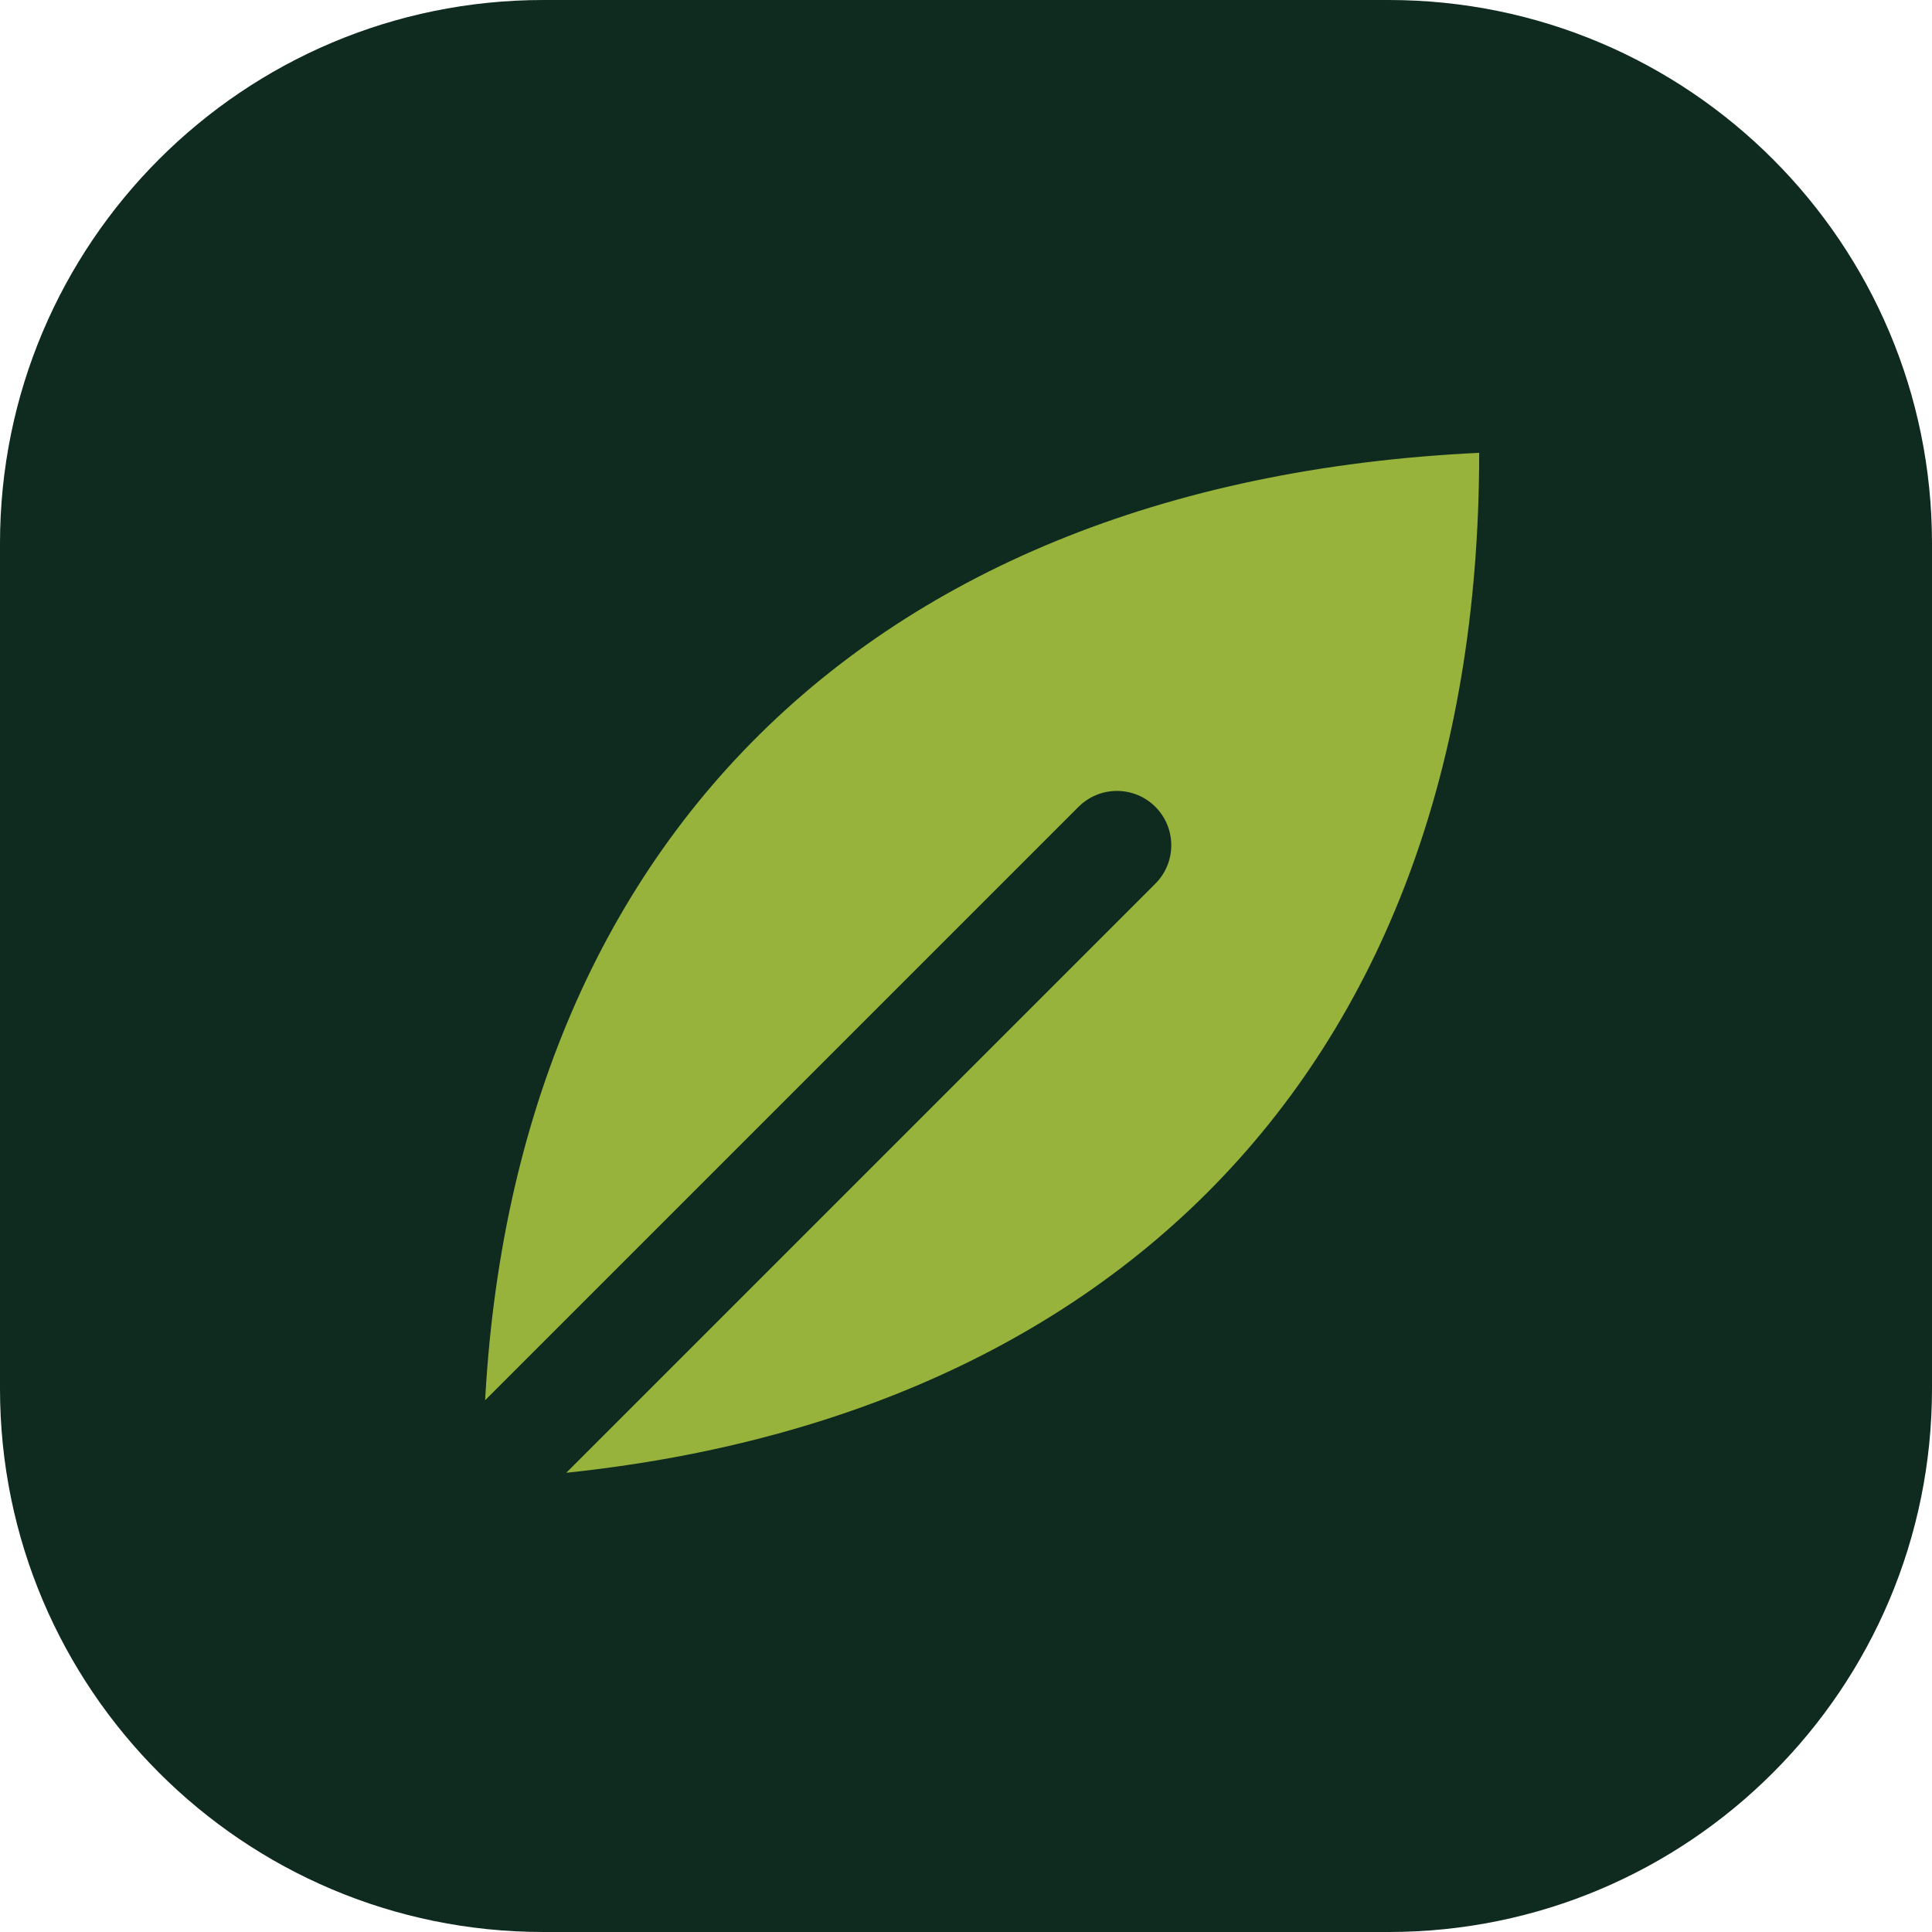
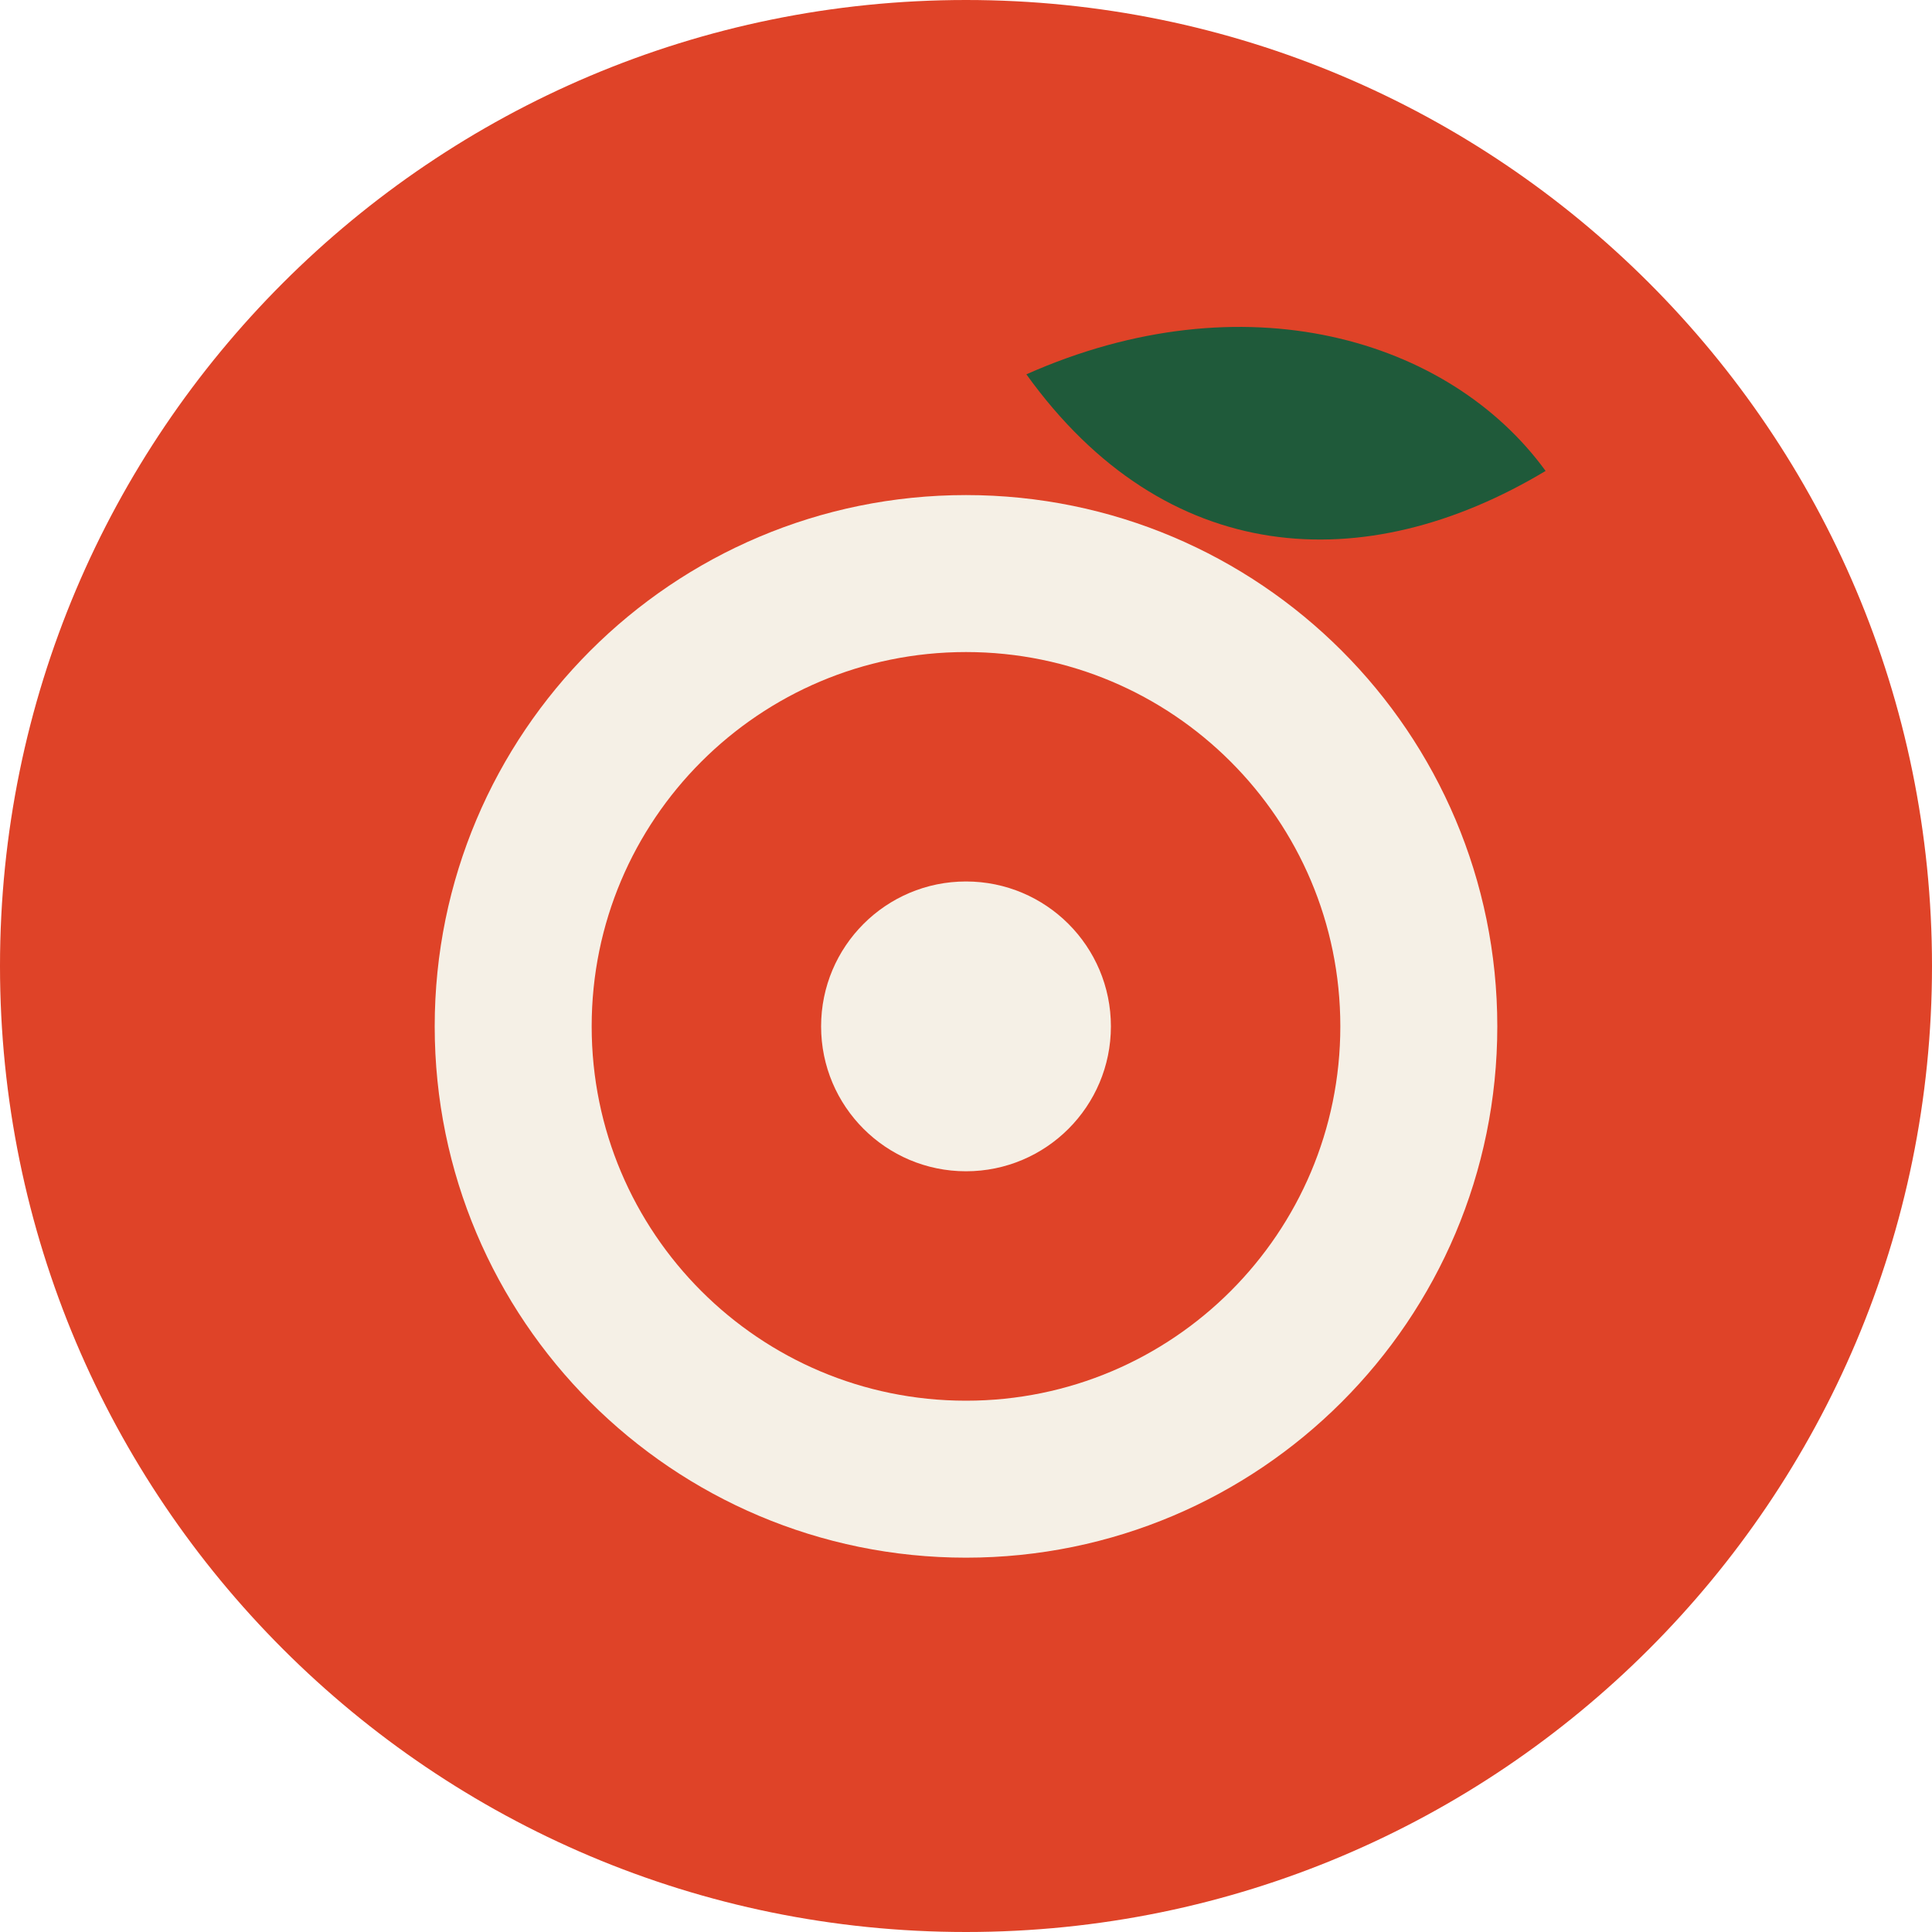
<svg xmlns="http://www.w3.org/2000/svg" viewBox="0 0 32 32">
-   <rect width="32" height="32" rx="9" fill="#0f2a1f" />
-   <path d="M8 24.5C8 14.5 14 8 24.5 7.5 24.5 18 18 24 8 24.5Z" fill="#97b33c" />
-   <path d="M8 24.5 18.5 14" stroke="#0f2a1f" stroke-width="1.8" stroke-linecap="round" />
+   <circle cx="16" cy="16" r="16" fill="#df4328" />
+   <circle cx="16" cy="17" r="7.5" fill="none" stroke="#f5f0e6" stroke-width="2.6" />
+   <circle cx="16" cy="17" r="2.4" fill="#f5f0e6" />
+   <path d="M17 6.2c3.6-1.6 7-.6 8.6 1.6-3 1.8-6.3 1.6-8.6-1.6Z" fill="#1f5a3a" />
</svg>
